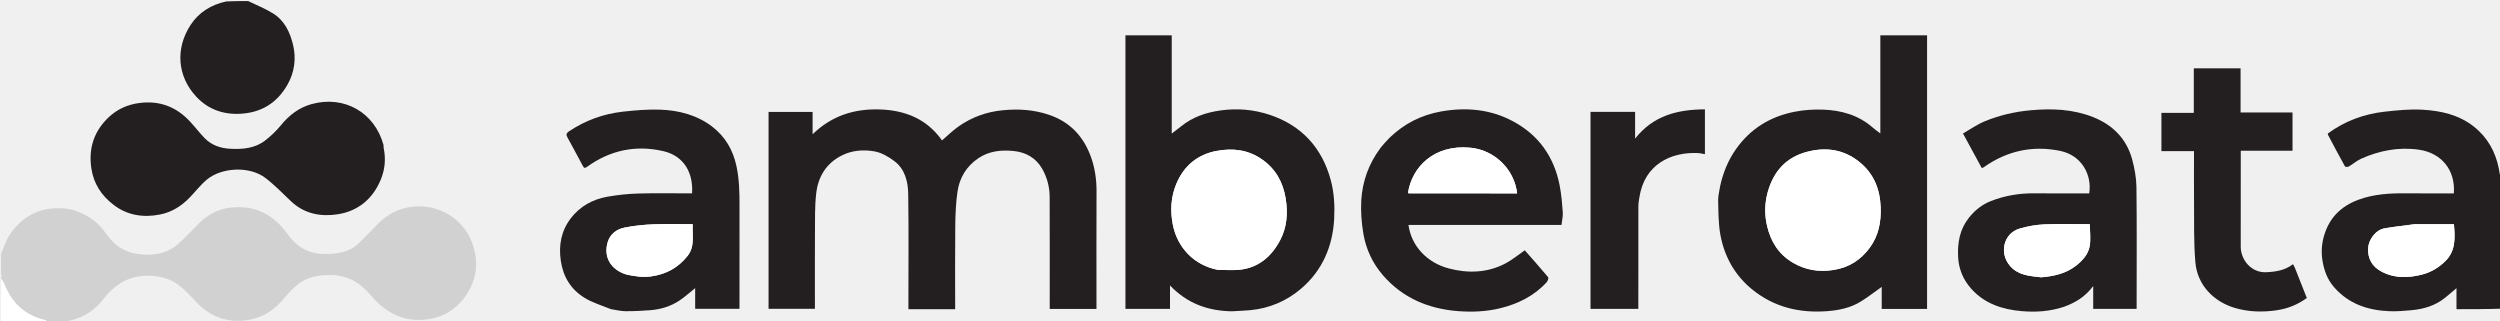
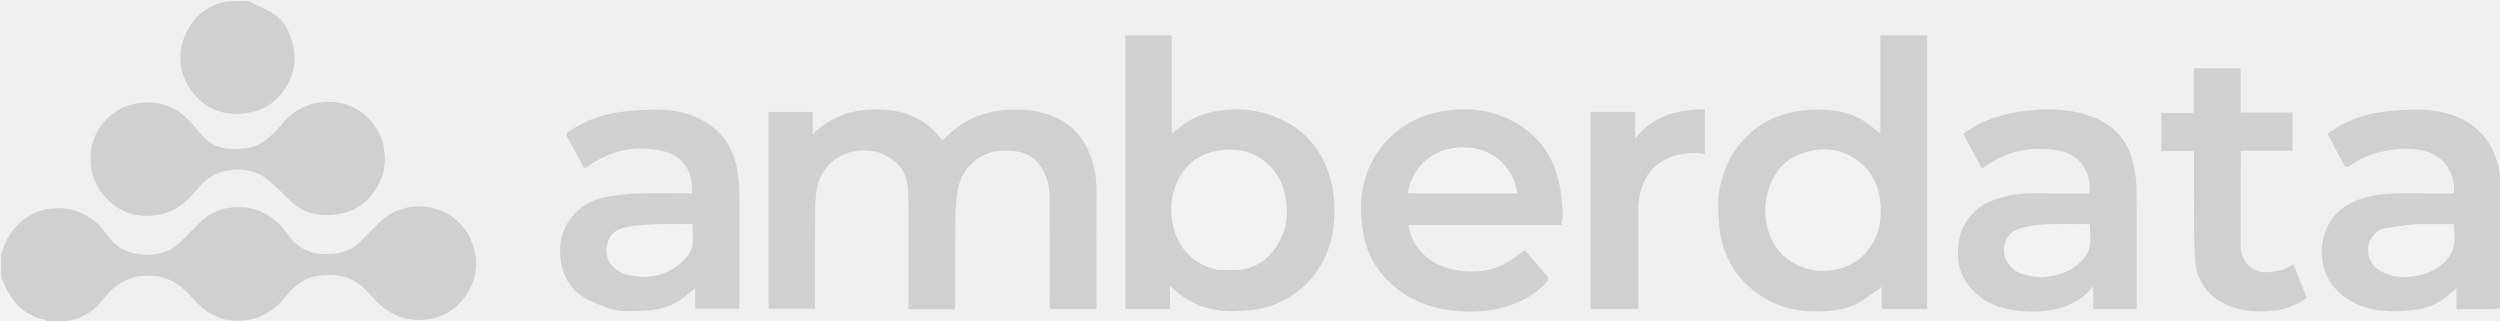
- <svg xmlns="http://www.w3.org/2000/svg" version="1.1" id="Layer_1" x="0px" y="0px" width="100%" viewBox="0 0 2353 302" fill-opacity="1" enable-background="new 0 0 2353 302" xml:space="preserve">
-   <path fill="#231F20" opacity=".15" stroke="none" d=" M1,238.468   C1.668,236.839 2.596,235.755 2.965,234.505   C8.41,216.077 24.698,200.265 44.005,196.893   C62.545,193.656 78.425,198.612 92.198,210.861   C95.692,213.968 98.441,217.978 101.236,221.791   C108.75,232.04 118.393,237.862 131.346,239.298   C144.999,240.812 157.323,238.744 167.701,229.628   C174.857,223.343 181.236,216.179 188.034,209.48   C199.462,198.219 213.643,193.97 229.154,195.156   C247.194,196.536 260.667,206.256 271.005,220.792   C279.378,232.564 290.675,238.974 305.395,239.034   C317.585,239.084 329.158,237.581 338.273,228.303   C343.677,222.803 349.268,217.481 354.566,211.882   C362.483,203.513 371.859,197.78 383.162,195.369   C407.348,190.209 434.271,202.389 444.038,227.711   C451.06,245.918 449.026,263.119 437.914,278.904   C428.01,292.973 414.093,300.232 396.725,301.062   C381.17,301.805 368.098,296.207 356.782,286.136   C352.115,281.983 348.371,276.812 343.872,272.449   C334.918,263.766 324.431,258.947 311.578,258.85   C300.493,258.765 290.055,260.34 281.153,267.103   C276.328,270.769 271.926,275.216 268.104,279.935   C259.157,290.984 248.356,298.61 234.106,301.029   C214.935,304.282 198.772,298.815 185.324,284.858   C180.239,279.58 175.35,274.003 169.667,269.439   C162.535,263.711 154.293,260.644 144.8,259.759   C132.244,258.588 120.932,261.013 110.886,268.166   C105.804,271.784 101.215,276.446 97.376,281.391   C87.618,293.957 75.212,301.147 59.155,302.611   C54.643,303 50.286,303 45.345,302.637   C43.714,301.853 42.701,301.293 41.616,301.032   C22.954,296.536 10.879,284.772 3.998,267.171   C3.281,265.337 2.012,263.718 1,262   C1,262 1,261.5 1.336,261.161   C1.449,259.882 1.224,258.941 1,258   C1,251.646 1,245.291 1,238.468  z" />
+ <svg xmlns="http://www.w3.org/2000/svg" version="1.1" id="Layer_1" x="0px" y="0px" width="100%" viewBox="0 0 2353 302" fill-opacity=".15" enable-background="new 0 0 2353 302" xml:space="preserve">
+   <path fill="#231F20" opacity="1.000" stroke="none" d=" M1,238.468   C1.668,236.839 2.596,235.755 2.965,234.505   C8.41,216.077 24.698,200.265 44.005,196.893   C62.545,193.656 78.425,198.612 92.198,210.861   C95.692,213.968 98.441,217.978 101.236,221.791   C108.75,232.04 118.393,237.862 131.346,239.298   C144.999,240.812 157.323,238.744 167.701,229.628   C174.857,223.343 181.236,216.179 188.034,209.48   C199.462,198.219 213.643,193.97 229.154,195.156   C247.194,196.536 260.667,206.256 271.005,220.792   C279.378,232.564 290.675,238.974 305.395,239.034   C317.585,239.084 329.158,237.581 338.273,228.303   C343.677,222.803 349.268,217.481 354.566,211.882   C362.483,203.513 371.859,197.78 383.162,195.369   C407.348,190.209 434.271,202.389 444.038,227.711   C451.06,245.918 449.026,263.119 437.914,278.904   C428.01,292.973 414.093,300.232 396.725,301.062   C381.17,301.805 368.098,296.207 356.782,286.136   C352.115,281.983 348.371,276.812 343.872,272.449   C334.918,263.766 324.431,258.947 311.578,258.85   C300.493,258.765 290.055,260.34 281.153,267.103   C276.328,270.769 271.926,275.216 268.104,279.935   C259.157,290.984 248.356,298.61 234.106,301.029   C214.935,304.282 198.772,298.815 185.324,284.858   C180.239,279.58 175.35,274.003 169.667,269.439   C162.535,263.711 154.293,260.644 144.8,259.759   C132.244,258.588 120.932,261.013 110.886,268.166   C105.804,271.784 101.215,276.446 97.376,281.391   C87.618,293.957 75.212,301.147 59.155,302.611   C54.643,303 50.286,303 45.345,302.637   C43.714,301.853 42.701,301.293 41.616,301.032   C22.954,296.536 10.879,284.772 3.998,267.171   C3.281,265.337 2.012,263.718 1,262   C1,262 1,261.5 1.336,261.161   C1.449,259.882 1.224,258.941 1,258   C1,251.646 1,245.291 1,238.468  z" />
  <path fill="#231F20" opacity="1" stroke="none" d=" M2354,290.531   C2340.197,291 2326.393,291 2312.038,291   C2312.038,284.601 2312.038,278.411 2312.038,271.214   C2307.785,274.798 2304.422,277.778 2300.908,280.566   C2291.866,287.741 2281.238,290.848 2269.994,291.935   C2262.947,292.617 2255.816,293.192 2248.761,292.9   C2228.55,292.064 2210.405,285.98 2196.718,270.156   C2190.442,262.901 2187.286,254.33 2185.833,244.758   C2184.392,235.254 2185.531,226.342 2188.846,217.554   C2195.358,200.291 2208.693,190.88 2225.78,186.027   C2240.157,181.944 2254.92,181.759 2269.729,181.962   C2283.014,182.143 2296.303,182 2309.559,182   C2311.183,159.904 2297.799,143.942 2276.695,140.9   C2257.667,138.158 2239.79,141.658 2222.536,149.282   C2218.308,151.151 2214.691,154.37 2210.648,156.718   C2209.731,157.249 2207.392,157.188 2207.085,156.636   C2201.604,146.768 2196.332,136.783 2191.038,126.812   C2190.9,126.552 2191.02,126.156 2191.02,125.606   C2206.908,113.953 2224.901,107.304 2244.421,105.114   C2256.179,103.795 2268.128,102.6 2279.886,103.251   C2297.251,104.214 2314.233,107.959 2328.38,119.142   C2341.283,129.342 2348.838,142.924 2351.976,158.996   C2352.537,161.868 2352.817,164.795 2353.613,167.849   C2354,208.688 2354,249.375 2354,290.531  M2272.58,211   C2263.262,212.262 2253.906,213.293 2244.638,214.852   C2235.323,216.418 2229.567,226.185 2228.984,232.681   C2228.022,243.415 2232.778,251.157 2241.977,255.907   C2253.758,261.991 2266.26,261.664 2278.86,258.622   C2287.734,256.479 2295.317,251.971 2301.698,245.632   C2311.488,235.907 2310.712,223.592 2309.643,211   C2297.48,211 2285.521,211 2272.58,211  z" />
  <path fill="#231F20" opacity="1" stroke="none" d=" M233.531,1   C241.65,4.816 249.614,8.12 256.876,12.567   C267.761,19.234 272.945,30.31 275.798,42.089   C278.913,54.95 277.234,67.877 270.716,79.449   C261.042,96.623 246.244,106.039 226.152,107.087   C209.785,107.941 195.712,102.746 184.764,91.03   C166.807,71.812 164.897,45.68 179.369,23.489   C187.083,11.66 198.654,4.453 212.869,1.372   C219.688,1 226.375,1 233.531,1  z" />
  <path fill="#FFFFFF" opacity="1" stroke="none" d=" M1,262.469   C2.012,263.718 3.281,265.337 3.998,267.171   C10.879,284.772 22.954,296.536 41.616,301.032   C42.701,301.293 43.714,301.853 44.88,302.637   C30.409,303 15.818,303 1,303   C1,289.647 1,276.292 1,262.469  z" />
  <path fill="#FFFFFF" opacity="1" stroke="none" d=" M1,258.375   C1.224,258.941 1.449,259.882 1.336,260.911   C1,260.25 1,259.5 1,258.375  z" />
  <path fill="#231F20" opacity="1" stroke="none" d=" M860.116,291   C858.187,291 856.746,291 855,291   C855,288.691 855,286.89 855,285.09   C855,250.932 855.332,216.769 854.816,182.618   C854.641,171.001 851.819,159.287 841.902,151.741   C836.304,147.481 829.479,143.534 822.714,142.41   C812.472,140.707 801.784,141.453 792.041,146.442   C777.49,153.894 769.977,166.455 768.208,182.056   C766.833,194.184 767.123,206.524 767.045,218.772   C766.892,242.597 767,266.424 767,290.625   C752.532,290.625 738.13,290.625 723.363,290.625   C723.363,229.18 723.363,167.456 723.363,105.365   C736.818,105.365 750.554,105.365 764.829,105.365   C764.829,111.63 764.829,118.169 764.829,126.356   C783.159,108.606 804.344,102.279 827.954,103.007   C851.908,103.744 872.256,111.848 886.623,132.14   C891.846,127.683 896.636,122.914 902.086,119.083   C914.444,110.397 928.109,105.339 943.37,103.812   C958.261,102.322 972.583,103.161 986.839,107.885   C1007.028,114.575 1019.91,128.389 1026.892,147.974   C1030.573,158.297 1032.095,169.074 1032.051,180.12   C1031.913,215.111 1032,250.102 1032,285.093   C1032,286.897 1032,288.7 1032,290.746   C1017.288,290.746 1002.888,290.746 988,290.746   C988,288.894 988,287.116 988,285.337   C988,252.012 988.1,218.687 987.936,185.363   C987.889,176.038 985.577,167.045 980.932,158.91   C975.111,148.716 965.679,143.35 954.375,142.164   C942.573,140.927 930.899,142.017 920.587,149.072   C909.474,156.674 903.068,167.44 901.182,180.414   C899.626,191.117 899.21,202.048 899.091,212.886   C898.808,238.698 899,264.516 899,291   C886.106,291 873.355,291 860.116,291  z" />
  <path fill="#231F20" opacity="1" stroke="none" d=" M1619.002,175.132   C1621.835,162.314 1626.541,150.806 1633.915,140.34   C1647.54,121.005 1666.283,109.649 1689.133,105.168   C1697.762,103.476 1706.786,102.878 1715.584,103.167   C1732.921,103.738 1749.136,108.253 1762.6,120.052   C1764.648,121.847 1766.913,123.394 1769.775,125.591   C1769.775,94.419 1769.775,63.945 1769.775,33.237   C1784.746,33.237 1799.143,33.237 1813.771,33.237   C1813.771,119.073 1813.771,204.782 1813.771,290.745   C1799.624,290.745 1785.559,290.745 1771.073,290.745   C1771.073,283.635 1771.073,276.582 1771.073,270.011   C1764.428,274.696 1758.062,279.669 1751.23,283.888   C1741.684,289.782 1730.759,292.021 1719.829,292.861   C1693.751,294.866 1669.509,289.092 1648.962,272.278   C1632.79,259.045 1622.95,241.443 1619.225,221.011   C1617.293,210.412 1617.409,199.399 1617.128,188.56   C1617.016,184.249 1618.333,179.9 1619.002,175.132  M1663.936,180.461   C1660.831,191.09 1660.682,201.953 1663.152,212.557   C1666.558,227.179 1673.907,239.275 1687.443,247.228   C1699.548,254.34 1712.157,256.228 1725.851,254.08   C1740.274,251.817 1751.504,244.538 1759.913,233.027   C1768.202,221.678 1770.665,208.601 1770.074,194.661   C1769.34,177.364 1763.301,162.851 1749.483,151.983   C1734.77,140.412 1718.145,138.285 1700.582,142.944   C1681.454,148.018 1669.572,160.789 1663.936,180.461  z" />
  <path fill="#231F20" opacity="1" stroke="none" d=" M1159.05,293   C1136.522,292.54 1117.234,285.456 1101.207,268.692   C1101.207,276.396 1101.207,283.416 1101.207,290.714   C1087.018,290.714 1073.283,290.714 1059.273,290.714   C1059.273,204.993 1059.273,119.264 1059.273,33.267   C1073.689,33.267 1088.09,33.267 1102.83,33.267   C1102.83,63.744 1102.83,94.174 1102.83,125.697   C1106.147,123.148 1108.802,121.217 1111.337,119.138   C1122.306,110.141 1135.077,105.856 1148.974,103.918   C1164.67,101.73 1179.99,103.08 1194.912,108.023   C1225.359,118.108 1244.516,139.44 1252.628,169.939   C1255.696,181.474 1256.367,194.088 1255.715,206.079   C1254.316,231.855 1244.626,254.547 1224.672,271.616   C1210.883,283.411 1194.563,290.327 1176.292,291.975   C1170.722,292.478 1165.125,292.667 1159.05,293  M1146.563,254.001   C1153.223,254.003 1159.94,254.564 1166.533,253.899   C1184.469,252.09 1196.67,241.429 1204.766,226.27   C1211.295,214.046 1212.318,200.607 1210.076,186.827   C1207.561,171.37 1200.654,158.953 1187.61,149.895   C1174.541,140.82 1160.227,139.257 1145.147,142.042   C1126.967,145.4 1114.251,156.22 1107.215,172.905   C1102.058,185.134 1101.242,198.134 1103.87,211.474   C1108.141,233.153 1123.972,249.709 1146.563,254.001  z" />
  <path fill="#231F20" opacity="1" stroke="none" d=" M1307.752,129.747   C1321.679,116.341 1337.715,108.17 1356.553,104.867   C1380.124,100.735 1402.747,102.822 1423.917,114.095   C1448.118,126.983 1462.636,147.492 1467.906,174.323   C1469.535,182.616 1470.268,191.119 1470.881,199.564   C1471.161,203.424 1470.156,207.377 1469.688,211.715   C1421.848,211.715 1373.778,211.715 1325.654,211.715   C1328.357,231.598 1343.142,247.314 1363.758,252.692   C1381.796,257.398 1400.093,256.884 1417.076,247.867   C1423.338,244.543 1428.891,239.881 1435.113,235.591   C1442.152,243.598 1449.778,252.117 1457.105,260.887   C1457.714,261.616 1456.781,264.48 1455.75,265.604   C1443.958,278.455 1429.073,285.866 1412.33,290.023   C1399.234,293.275 1385.872,293.855 1372.604,292.855   C1344.676,290.748 1320.201,280.595 1301.525,258.949   C1291.852,247.737 1285.663,234.486 1283.211,219.993   C1281.467,209.679 1280.623,198.974 1281.232,188.551   C1282.287,170.497 1288.401,153.849 1299.338,139.235   C1301.792,135.957 1304.766,133.068 1307.752,129.747  M1410.499,182   C1416.293,182 1422.088,182 1427.923,182   C1425.371,159.571 1406.919,141.225 1383.974,139.029   C1349.531,135.732 1328.882,157.353 1325.185,181.625   C1325.495,181.74 1325.805,181.955 1326.115,181.955   C1353.91,181.981 1381.704,181.99 1410.499,182  z" />
  <path fill="#231F20" opacity="1" stroke="none" d=" M575.091,291.001   C566.407,287.478 557.578,284.895 550.038,280.23   C537.393,272.405 530.08,260.674 527.842,245.528   C525.655,230.729 528.222,217.274 537.187,205.51   C545.81,194.193 557.828,187.57 571.739,185.134   C581.364,183.449 591.189,182.409 600.955,182.132   C617.75,181.656 634.569,182 651.363,182   C652.614,163.739 644.657,146.898 624.112,142.196   C598.302,136.288 574.154,141.384 552.532,157.023   C550.464,158.519 549.652,158.238 548.516,156.081   C543.856,147.233 539.035,138.469 534.266,129.678   C532.899,127.158 532.482,125.643 535.742,123.476   C551.132,113.248 567.974,107.137 586.187,105.113   C597.784,103.824 609.537,102.798 621.166,103.201   C639.04,103.821 656.228,108.28 670.625,119.419   C682.545,128.642 689.856,141.126 693.109,156.101   C695.79,168.448 696.043,180.855 696.02,193.358   C695.961,225.671 696,257.984 696,290.648   C682.155,290.648 668.421,290.648 654.292,290.648   C654.292,284.472 654.292,278.064 654.292,271.191   C649.068,275.354 644.542,279.499 639.496,282.861   C631.305,288.317 622.021,291.145 612.249,291.938   C604.358,292.578 596.421,292.95 588.508,292.887   C584.176,292.853 579.852,291.67 575.091,291.001  M590.111,258.626   C597.597,260.057 604.952,261.247 612.769,260.159   C626.877,258.197 638.187,252.092 647.059,240.952   C654.355,231.792 651.339,221.359 652.01,211   C639.327,211 627.186,210.624 615.081,211.123   C605.992,211.499 596.832,212.408 587.924,214.185   C580.619,215.642 574.457,220.028 572.085,227.558   C567.688,241.514 574.612,254.014 590.111,258.626  z" />
  <path fill="#231F20" opacity="1" stroke="none" d=" M1942.593,288.76   C1929.379,293.141 1916.065,293.988 1902.813,292.846   C1884.829,291.297 1868.093,285.959 1855.492,271.946   C1847.785,263.375 1843.505,253.295 1842.966,241.639   C1842.354,228.414 1844.467,216.134 1852.881,205.279   C1858.553,197.962 1865.553,192.416 1873.936,189.175   C1886.898,184.163 1900.493,181.813 1914.504,181.957   C1931.807,182.136 1949.114,182 1966.38,182   C1969.104,164.309 1959.112,146.172 1939.133,142.041   C1912.918,136.621 1888.896,142.014 1867.064,157.42   C1866.684,157.689 1866.22,157.838 1865.292,158.286   C1859.577,147.759 1853.901,137.305 1847.566,125.637   C1854.393,121.743 1860.845,117.138 1867.982,114.19   C1881.762,108.498 1896.139,105.163 1911.169,103.785   C1931.357,101.935 1951.161,102.741 1970.003,110.201   C1988.377,117.475 2001.601,130.597 2006.828,150.167   C2009.072,158.569 2010.713,167.401 2010.817,176.06   C2011.251,212.378 2011,248.705 2011,285.028   C2011,286.837 2011,288.645 2011,290.722   C1997.335,290.722 1983.935,290.722 1970.126,290.722   C1970.126,284.003 1970.126,277.277 1970.126,269.21   C1962.643,279.308 1953.397,284.824 1942.593,288.76  M1921.459,261   C1933.202,260 1944.423,257.533 1953.996,250.022   C1960.042,245.278 1965.277,239.529 1966.721,232.115   C1968.023,225.427 1966.995,218.286 1966.995,211.002   C1952.42,211.002 1938.287,210.554 1924.201,211.178   C1916.357,211.526 1908.373,212.917 1900.837,215.142   C1885.784,219.589 1881.205,238.297 1892.097,250.569   C1899.69,259.123 1910.219,259.817 1921.459,261  z" />
  <path fill="#231F20" opacity="1" stroke="none" d=" M361.037,138.967   C363.29,149.599 362.331,159.561 358.357,169.114   C350.801,187.277 336.997,198.707 317.85,201.677   C302.017,204.133 286.556,201.356 274.061,189.591   C265.987,181.989 258.273,173.859 249.444,167.236   C234.709,156.18 208.577,157.474 194.66,169.065   C188.699,174.029 183.91,180.385 178.474,185.997   C170.744,193.975 161.558,199.746 150.632,201.893   C135.009,204.962 120.128,202.845 107.13,192.97   C95.557,184.178 88.026,172.89 85.922,158.096   C83.247,139.286 88.593,123.317 102.26,110.392   C110.399,102.696 120.25,98.282 131.644,96.89   C150.589,94.576 166.131,100.657 178.896,114.451   C183.572,119.504 187.767,125.013 192.56,129.948   C199.068,136.648 207.365,139.508 216.596,140.015   C228.567,140.673 240.228,139.65 249.995,131.901   C255.17,127.796 260.093,123.153 264.26,118.043   C272.088,108.445 281.323,101.243 293.365,97.949   C324.082,89.545 352.638,105.847 360.969,136.528   C361.138,137.15 361.001,137.855 361.037,138.967  z" />
  <path fill="#231F20" opacity="1" stroke="none" d=" M2159.981,252.138   C2163.695,261.765 2167.389,271 2171.171,280.456   C2162.614,286.751 2153.189,290.496 2142.776,292.029   C2129.636,293.964 2116.596,293.633 2103.841,289.943   C2083.458,284.045 2068.099,268.268 2066.275,246.802   C2064.635,227.507 2065.233,208.015 2065.032,188.608   C2064.873,173.296 2065,157.981 2065,142.247   C2054.789,142.247 2044.717,142.247 2034.325,142.247   C2034.325,130.101 2034.325,118.369 2034.325,106.213   C2044.246,106.213 2054.318,106.213 2064.803,106.213   C2064.803,92.068 2064.803,78.333 2064.803,64.301   C2079.614,64.301 2094.012,64.301 2108.83,64.301   C2108.83,77.959 2108.83,91.694 2108.83,105.842   C2125.306,105.842 2141.373,105.842 2157.718,105.842   C2157.718,117.987 2157.718,129.718 2157.718,141.87   C2141.666,141.87 2125.599,141.87 2109,141.87   C2109,143.883 2109,145.488 2109,147.092   C2109,175.41 2109.06,203.729 2108.972,232.047   C2108.933,244.755 2119.101,256.838 2132.835,256.216   C2142.045,255.798 2150.539,254.48 2158.141,248.652   C2158.863,249.879 2159.413,250.812 2159.981,252.138  z" />
  <path fill="#231F20" opacity="1" stroke="none" d=" M1497,210   C1497,174.872 1497,140.243 1497,105.308   C1510.933,105.308 1524.664,105.308 1538.949,105.308   C1538.949,113.056 1538.949,120.91 1538.949,130.432   C1556.43,108.363 1579.335,103.109 1604.664,102.907   C1604.664,116.866 1604.664,130.598 1604.664,145.131   C1602.415,144.757 1600.153,144.135 1597.87,144.04   C1572.367,142.975 1547.69,154.858 1542.985,185.808   C1542.57,188.54 1542.049,191.296 1542.042,194.042   C1541.975,224.524 1542,255.007 1542,285.49   C1542,287.135 1542,288.78 1542,290.708   C1527.033,290.708 1512.303,290.708 1497,290.708   C1497,264.001 1497,237.251 1497,210  z" />
  <path fill="#FFFFFF" opacity="1" stroke="none" d=" M2273.071,211   C2285.521,211 2297.48,211 2309.643,211   C2310.712,223.592 2311.488,235.907 2301.698,245.632   C2295.317,251.971 2287.734,256.479 2278.86,258.622   C2266.26,261.664 2253.758,261.991 2241.977,255.907   C2232.778,251.157 2228.022,243.415 2228.984,232.681   C2229.567,226.185 2235.323,216.418 2244.638,214.852   C2253.906,213.293 2263.262,212.262 2273.071,211  z" />
  <path fill="#FFFFFF" opacity="1" stroke="none" d=" M1663.966,180.04   C1669.572,160.789 1681.454,148.018 1700.582,142.944   C1718.145,138.285 1734.77,140.412 1749.483,151.983   C1763.301,162.851 1769.34,177.364 1770.074,194.661   C1770.665,208.601 1768.202,221.678 1759.913,233.027   C1751.504,244.538 1740.274,251.817 1725.851,254.08   C1712.157,256.228 1699.548,254.34 1687.443,247.228   C1673.907,239.275 1666.558,227.179 1663.152,212.557   C1660.682,201.953 1660.831,191.09 1663.966,180.04  z" />
  <path fill="#FFFFFF" opacity="1" stroke="none" d=" M1146.121,254   C1123.972,249.709 1108.141,233.153 1103.87,211.474   C1101.242,198.134 1102.058,185.134 1107.215,172.905   C1114.251,156.22 1126.967,145.4 1145.147,142.042   C1160.227,139.257 1174.541,140.82 1187.61,149.895   C1200.654,158.953 1207.561,171.37 1210.076,186.827   C1212.318,200.607 1211.295,214.046 1204.766,226.27   C1196.67,241.429 1184.469,252.09 1166.533,253.899   C1159.94,254.564 1153.223,254.003 1146.121,254  z" />
  <path fill="#FFFFFF" opacity="1" stroke="none" d=" M1409.999,182   C1381.704,181.99 1353.91,181.981 1326.115,181.955   C1325.805,181.955 1325.495,181.74 1325.186,181.624   C1328.882,157.353 1349.531,135.732 1383.974,139.029   C1406.919,141.225 1425.371,159.571 1427.923,182   C1422.088,182 1416.293,182 1409.999,182  z" />
  <path fill="#FFFFFF" opacity="1" stroke="none" d=" M589.803,258.346   C574.612,254.014 567.688,241.514 572.085,227.558   C574.457,220.028 580.619,215.642 587.924,214.185   C596.832,212.408 605.992,211.499 615.081,211.123   C627.186,210.624 639.327,211 652.01,211   C651.339,221.359 654.355,231.792 647.059,240.952   C638.187,252.092 626.877,258.197 612.769,260.159   C604.952,261.247 597.597,260.057 589.803,258.346  z" />
  <path fill="#FFFFFF" opacity="1" stroke="none" d=" M1921.002,261   C1910.219,259.817 1899.69,259.123 1892.097,250.569   C1881.205,238.297 1885.784,219.589 1900.837,215.142   C1908.373,212.917 1916.357,211.526 1924.201,211.178   C1938.287,210.554 1952.42,211.002 1966.995,211.002   C1966.995,218.286 1968.023,225.427 1966.721,232.115   C1965.277,239.529 1960.042,245.278 1953.996,250.022   C1944.423,257.533 1933.202,260 1921.002,261  z" />
</svg>
